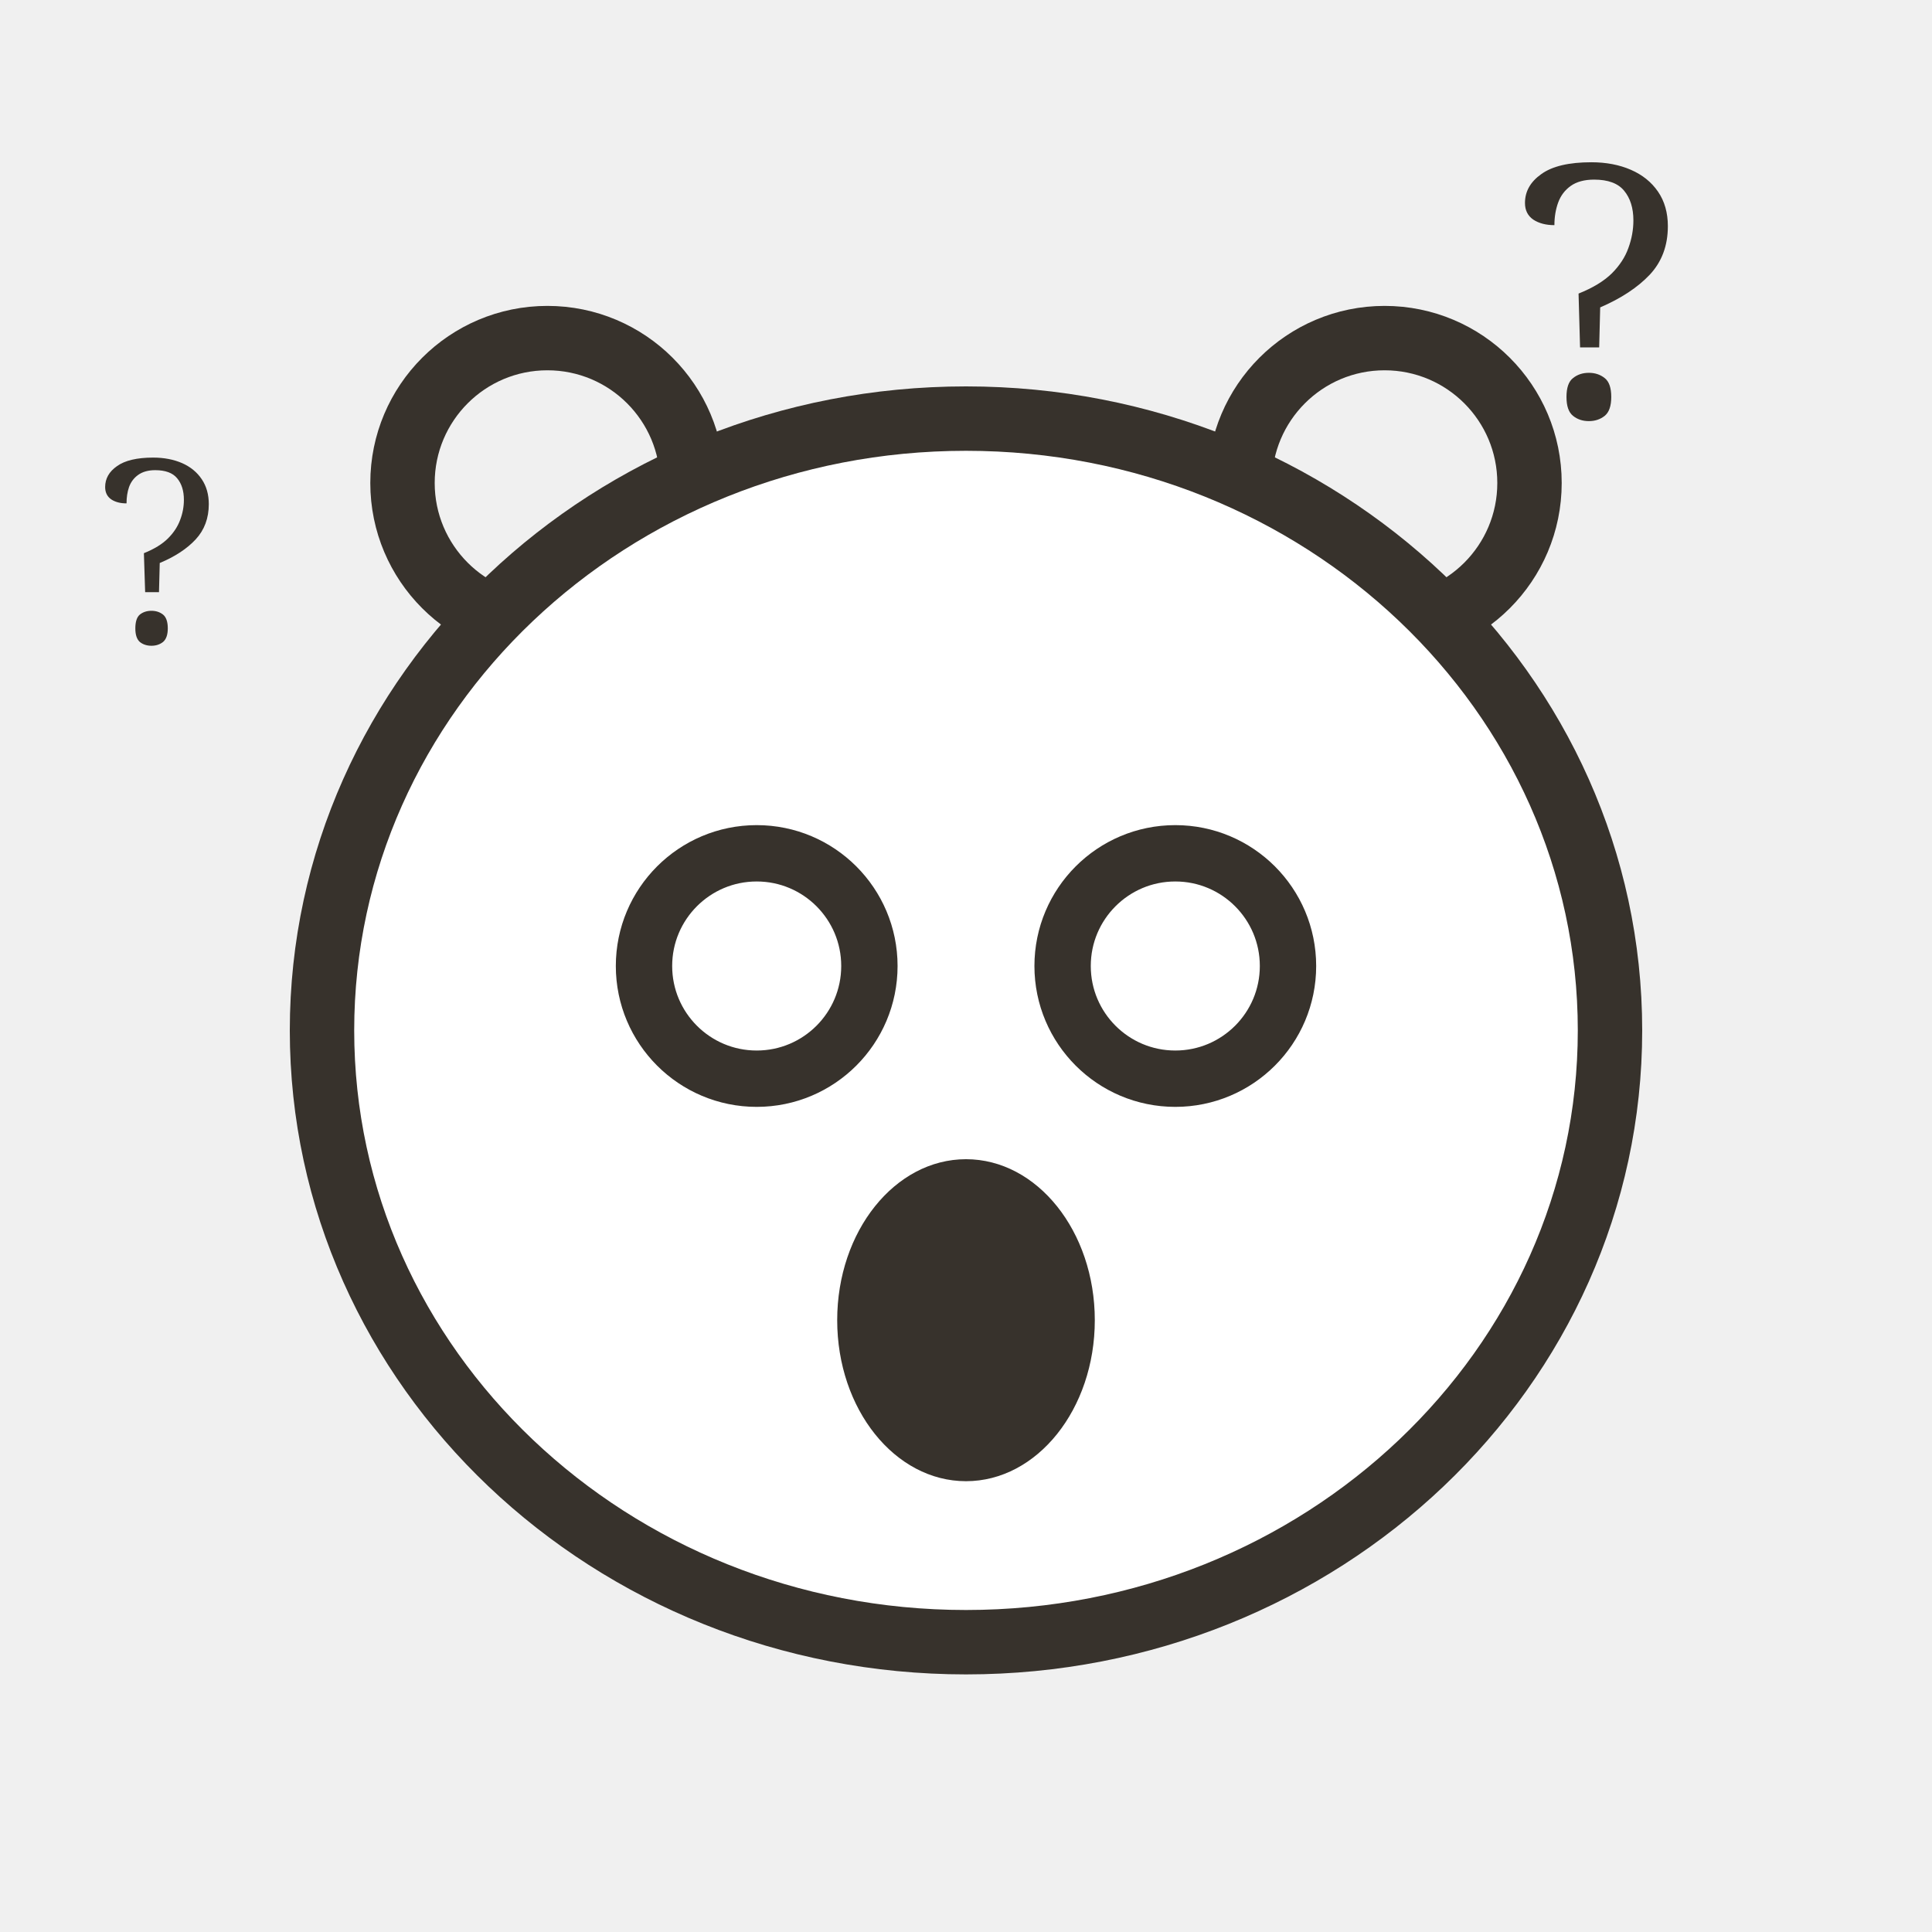
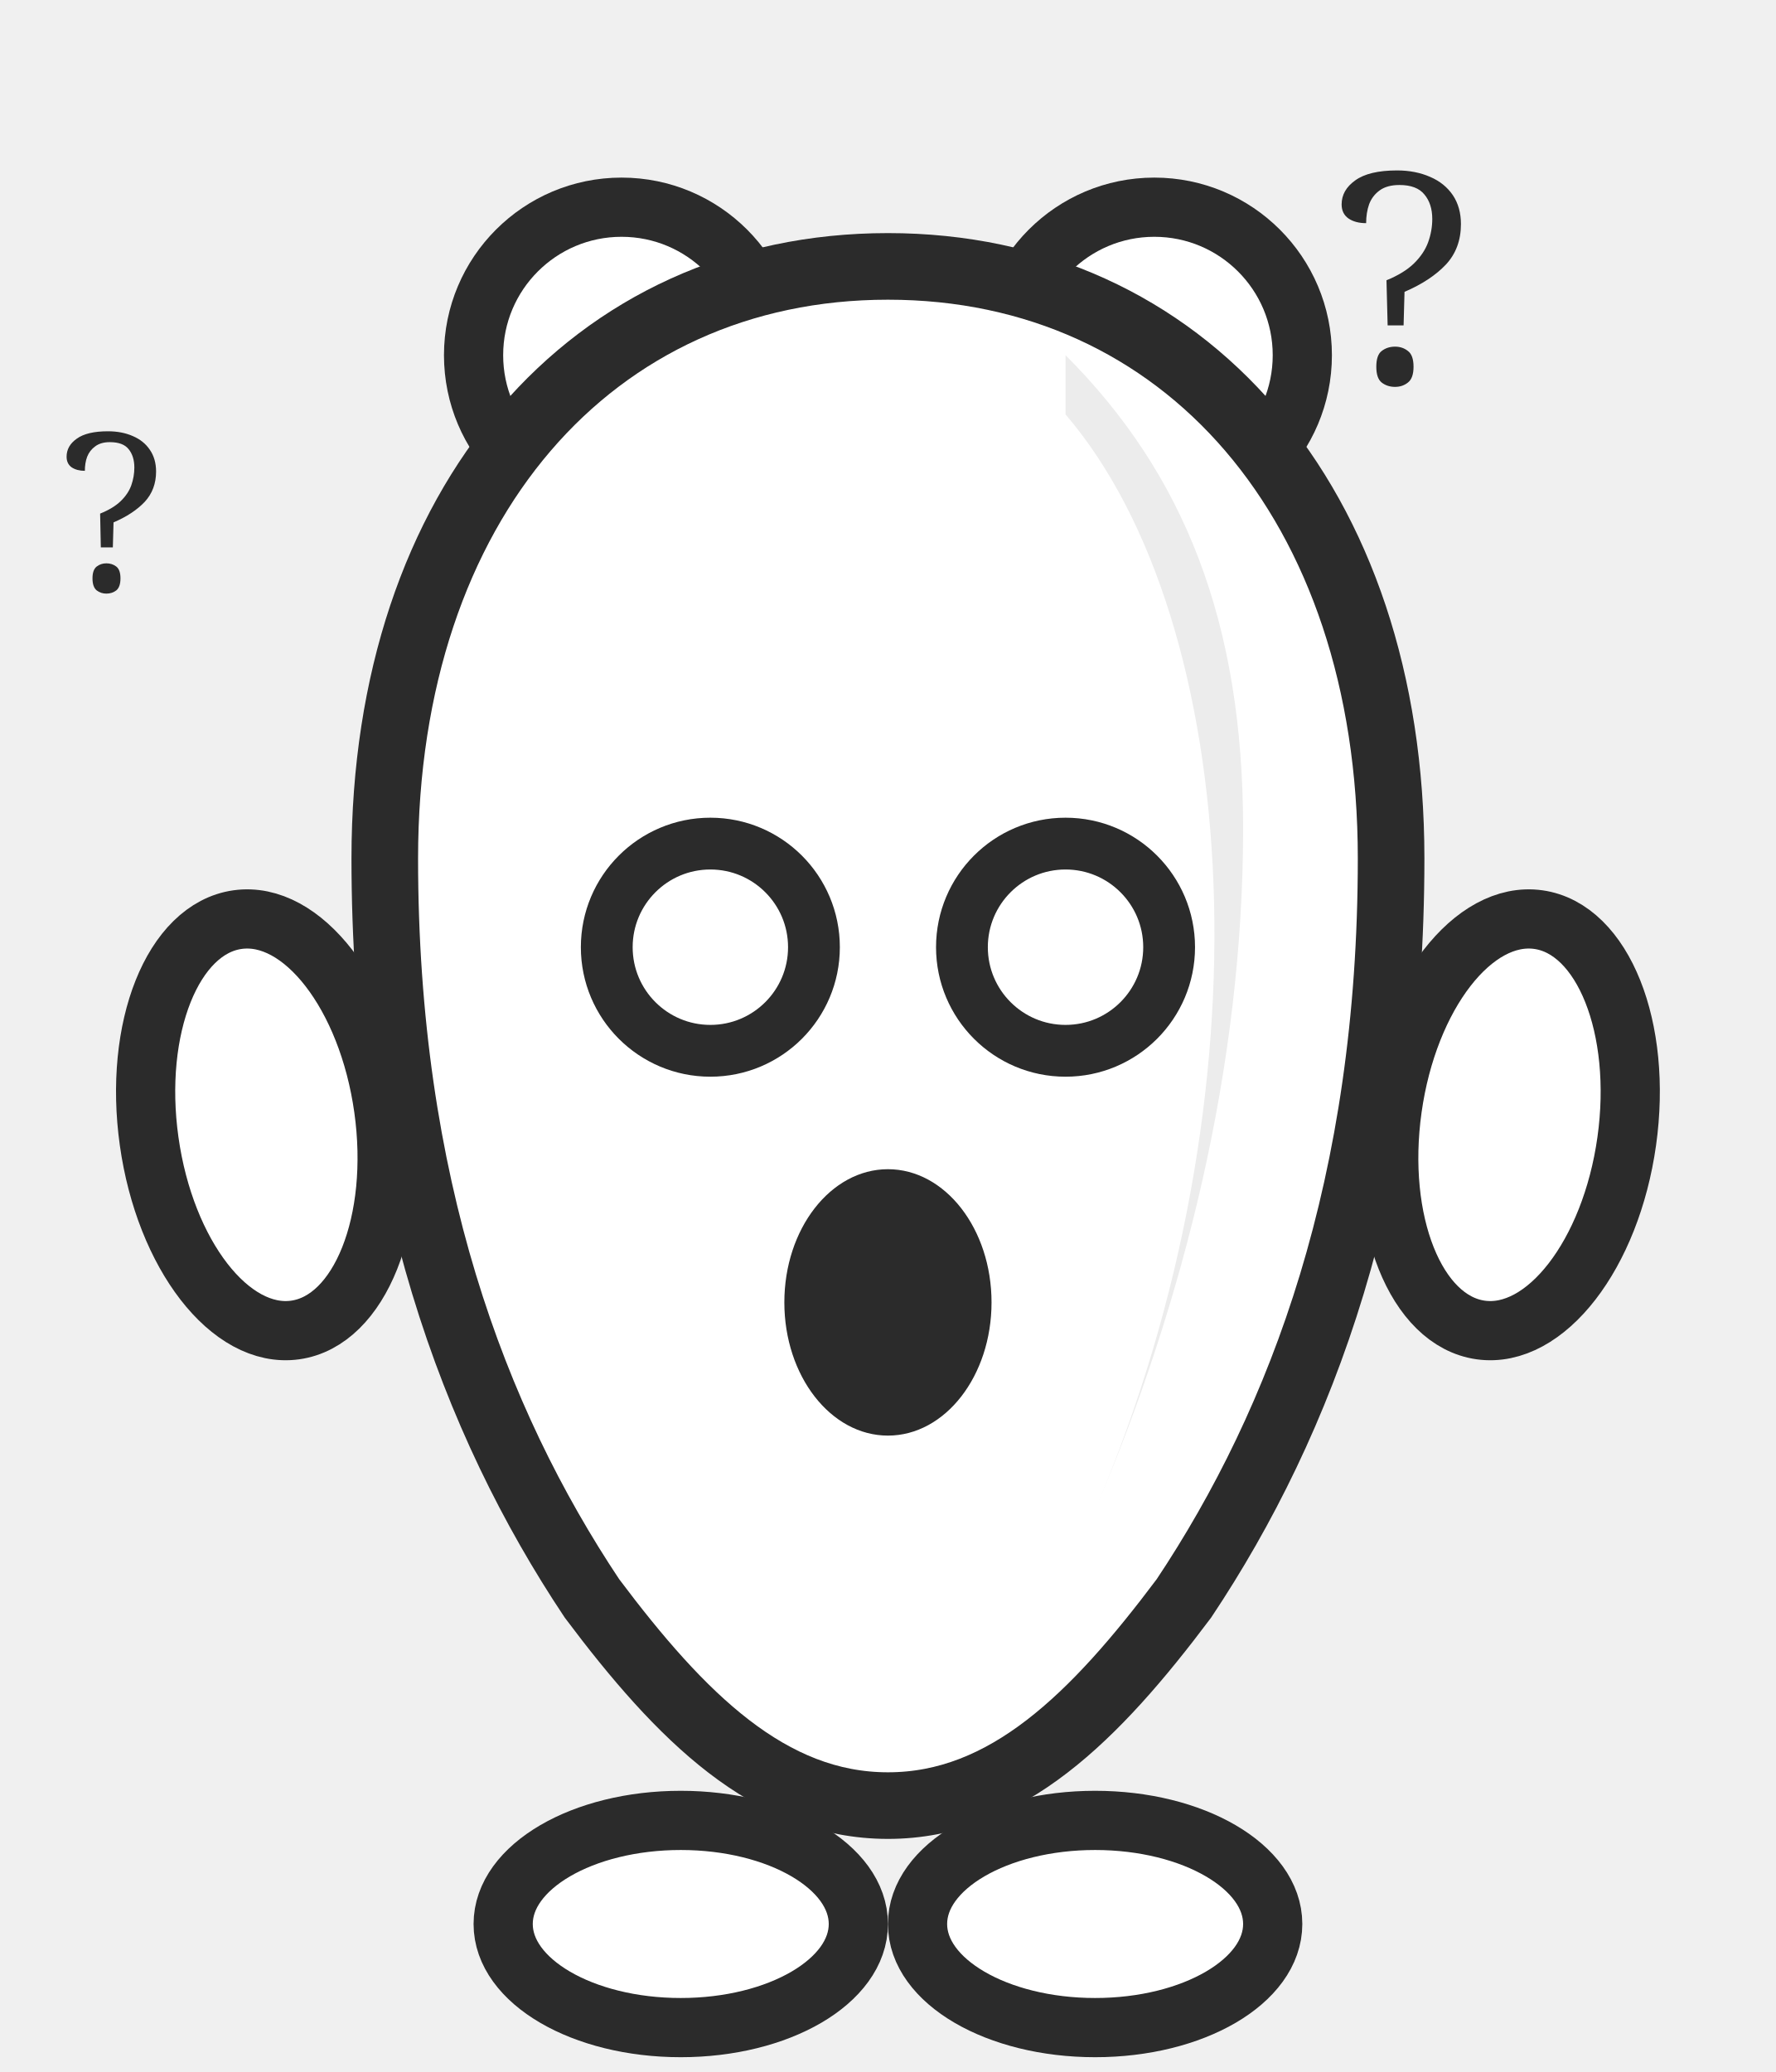
- <svg xmlns="http://www.w3.org/2000/svg" viewBox="0 0 120 120" fill="none">
-   <circle cx="34" cy="30" r="9" fill="none" stroke="#37322C" stroke-width="4" />
-   <circle cx="86" cy="30" r="9" fill="none" stroke="#37322C" stroke-width="4" />
-   <ellipse cx="60" cy="64" rx="40" ry="38" fill="#FFFFFF" stroke="#37322C" stroke-width="4" />
-   <circle cx="47" cy="60" r="7" fill="none" stroke="#37322C" stroke-width="3.5" />
-   <circle cx="73" cy="60" r="7" fill="none" stroke="#37322C" stroke-width="3.5" />
-   <ellipse cx="60" cy="82" rx="8" ry="10" fill="#37322C" />
-   <text x="94" y="26" font-family="Georgia, serif" font-size="22" fill="#37322C">?</text>
-   <text x="6" y="40" font-family="Georgia, serif" font-size="16" fill="#37322C">?</text>
+ <svg xmlns="http://www.w3.org/2000/svg" viewBox="0 0 120 140" fill="none">
+   <circle cx="42" cy="24" r="10" fill="#FFFFFF" stroke="#2B2B2B" stroke-width="4" />
+   <circle cx="78" cy="24" r="10" fill="#FFFFFF" stroke="#2B2B2B" stroke-width="4" />
+   <ellipse cx="46" cy="130" rx="12" ry="7" fill="#FFFFFF" stroke="#2B2B2B" stroke-width="4" />
+   <ellipse cx="74" cy="130" rx="12" ry="7" fill="#FFFFFF" stroke="#2B2B2B" stroke-width="4" />
+   <ellipse cx="18" cy="76" rx="8" ry="14" fill="#FFFFFF" stroke="#2B2B2B" stroke-width="4" transform="rotate(-8 18 76)" />
+   <ellipse cx="102" cy="76" rx="8" ry="14" fill="#FFFFFF" stroke="#2B2B2B" stroke-width="4" transform="rotate(8 102 76)" />
+   <path d="M60,18 C40,18 26,34 26,58 C26,80 32,96 40,108 C46,116 52,122 60,122 C68,122 74,116 80,108 C88,96 94,80 94,58 C94,34 80,18 60,18 Z" fill="#FFFFFF" stroke="#2B2B2B" stroke-width="4.5" />
+   <path d="M72,28 C84,42 86,74 74,102 C80,88 84,72 84,56 C84,42 80,32 72,24 Z" fill="#ECECEC" />
+   <circle cx="48" cy="64" r="7" fill="#FFFFFF" stroke="#2B2B2B" stroke-width="3.5" />
+   <circle cx="72" cy="64" r="7" fill="#FFFFFF" stroke="#2B2B2B" stroke-width="3.5" />
+   <ellipse cx="60" cy="88" rx="7" ry="9" fill="#2B2B2B" />
+   <text x="90" y="26" font-family="Georgia, serif" font-size="20" fill="#2B2B2B">?</text>
+   <text x="4" y="40" font-family="Georgia, serif" font-size="15" fill="#2B2B2B">?</text>
</svg>
